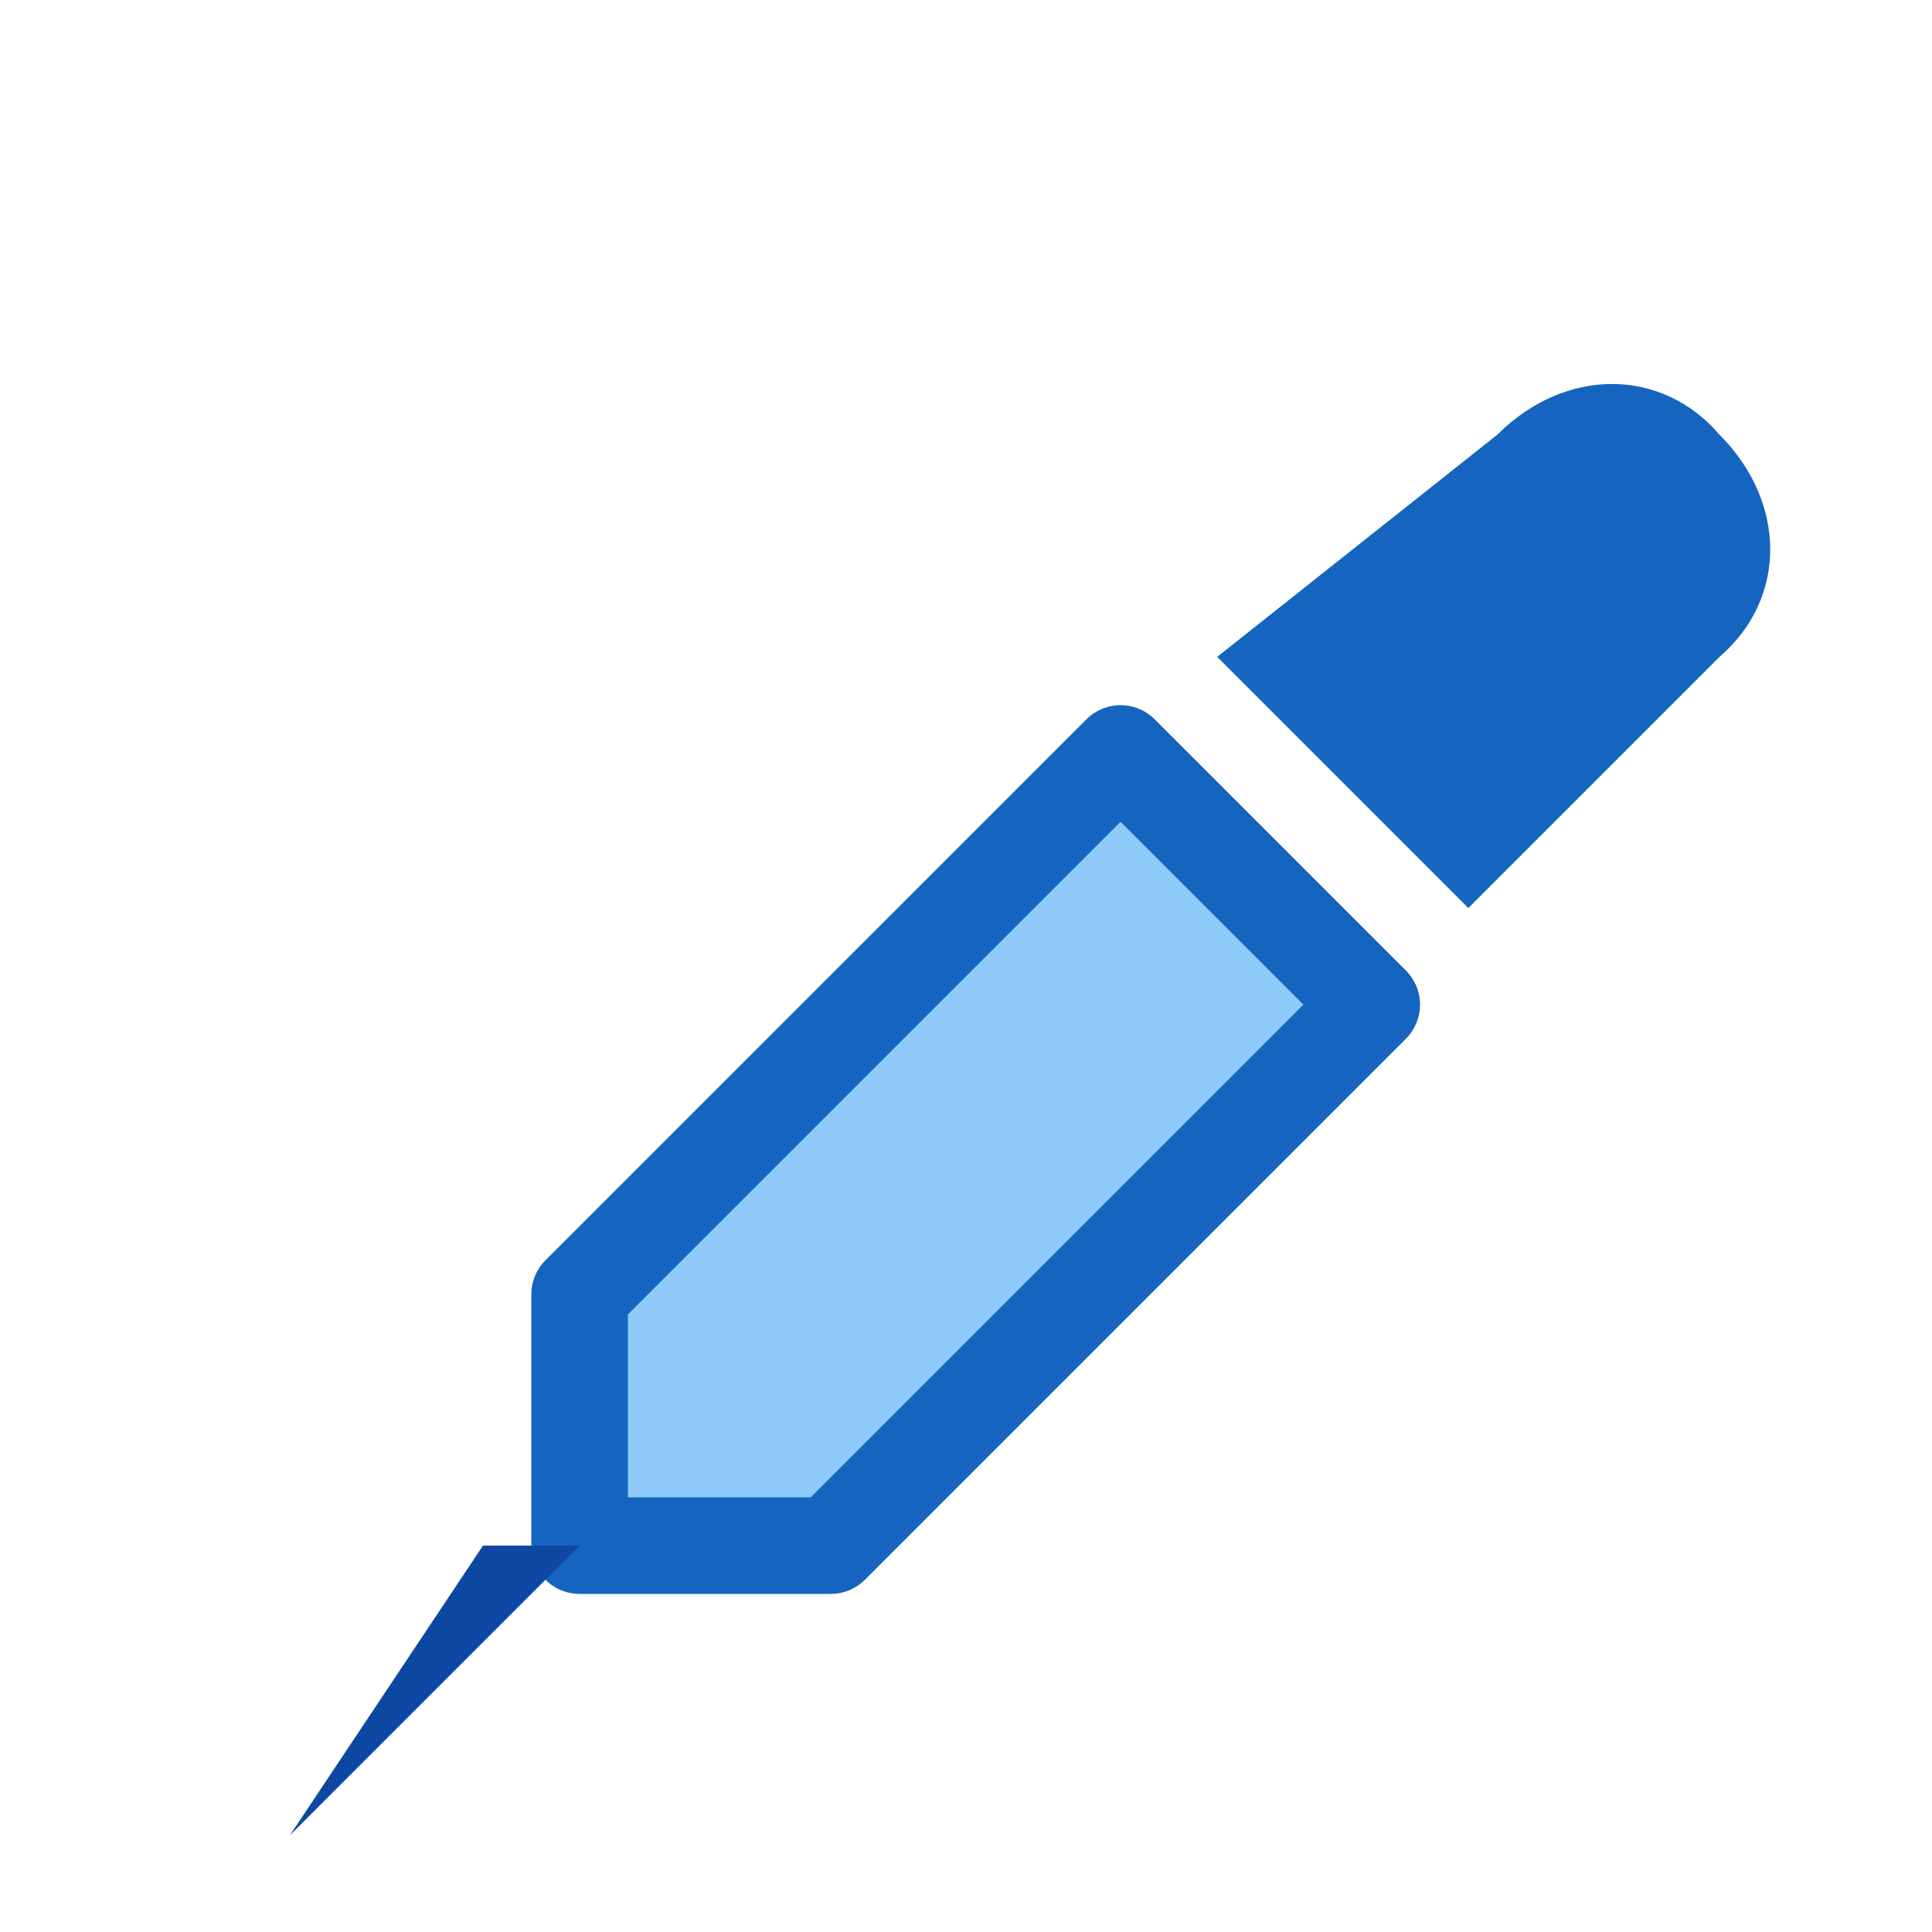
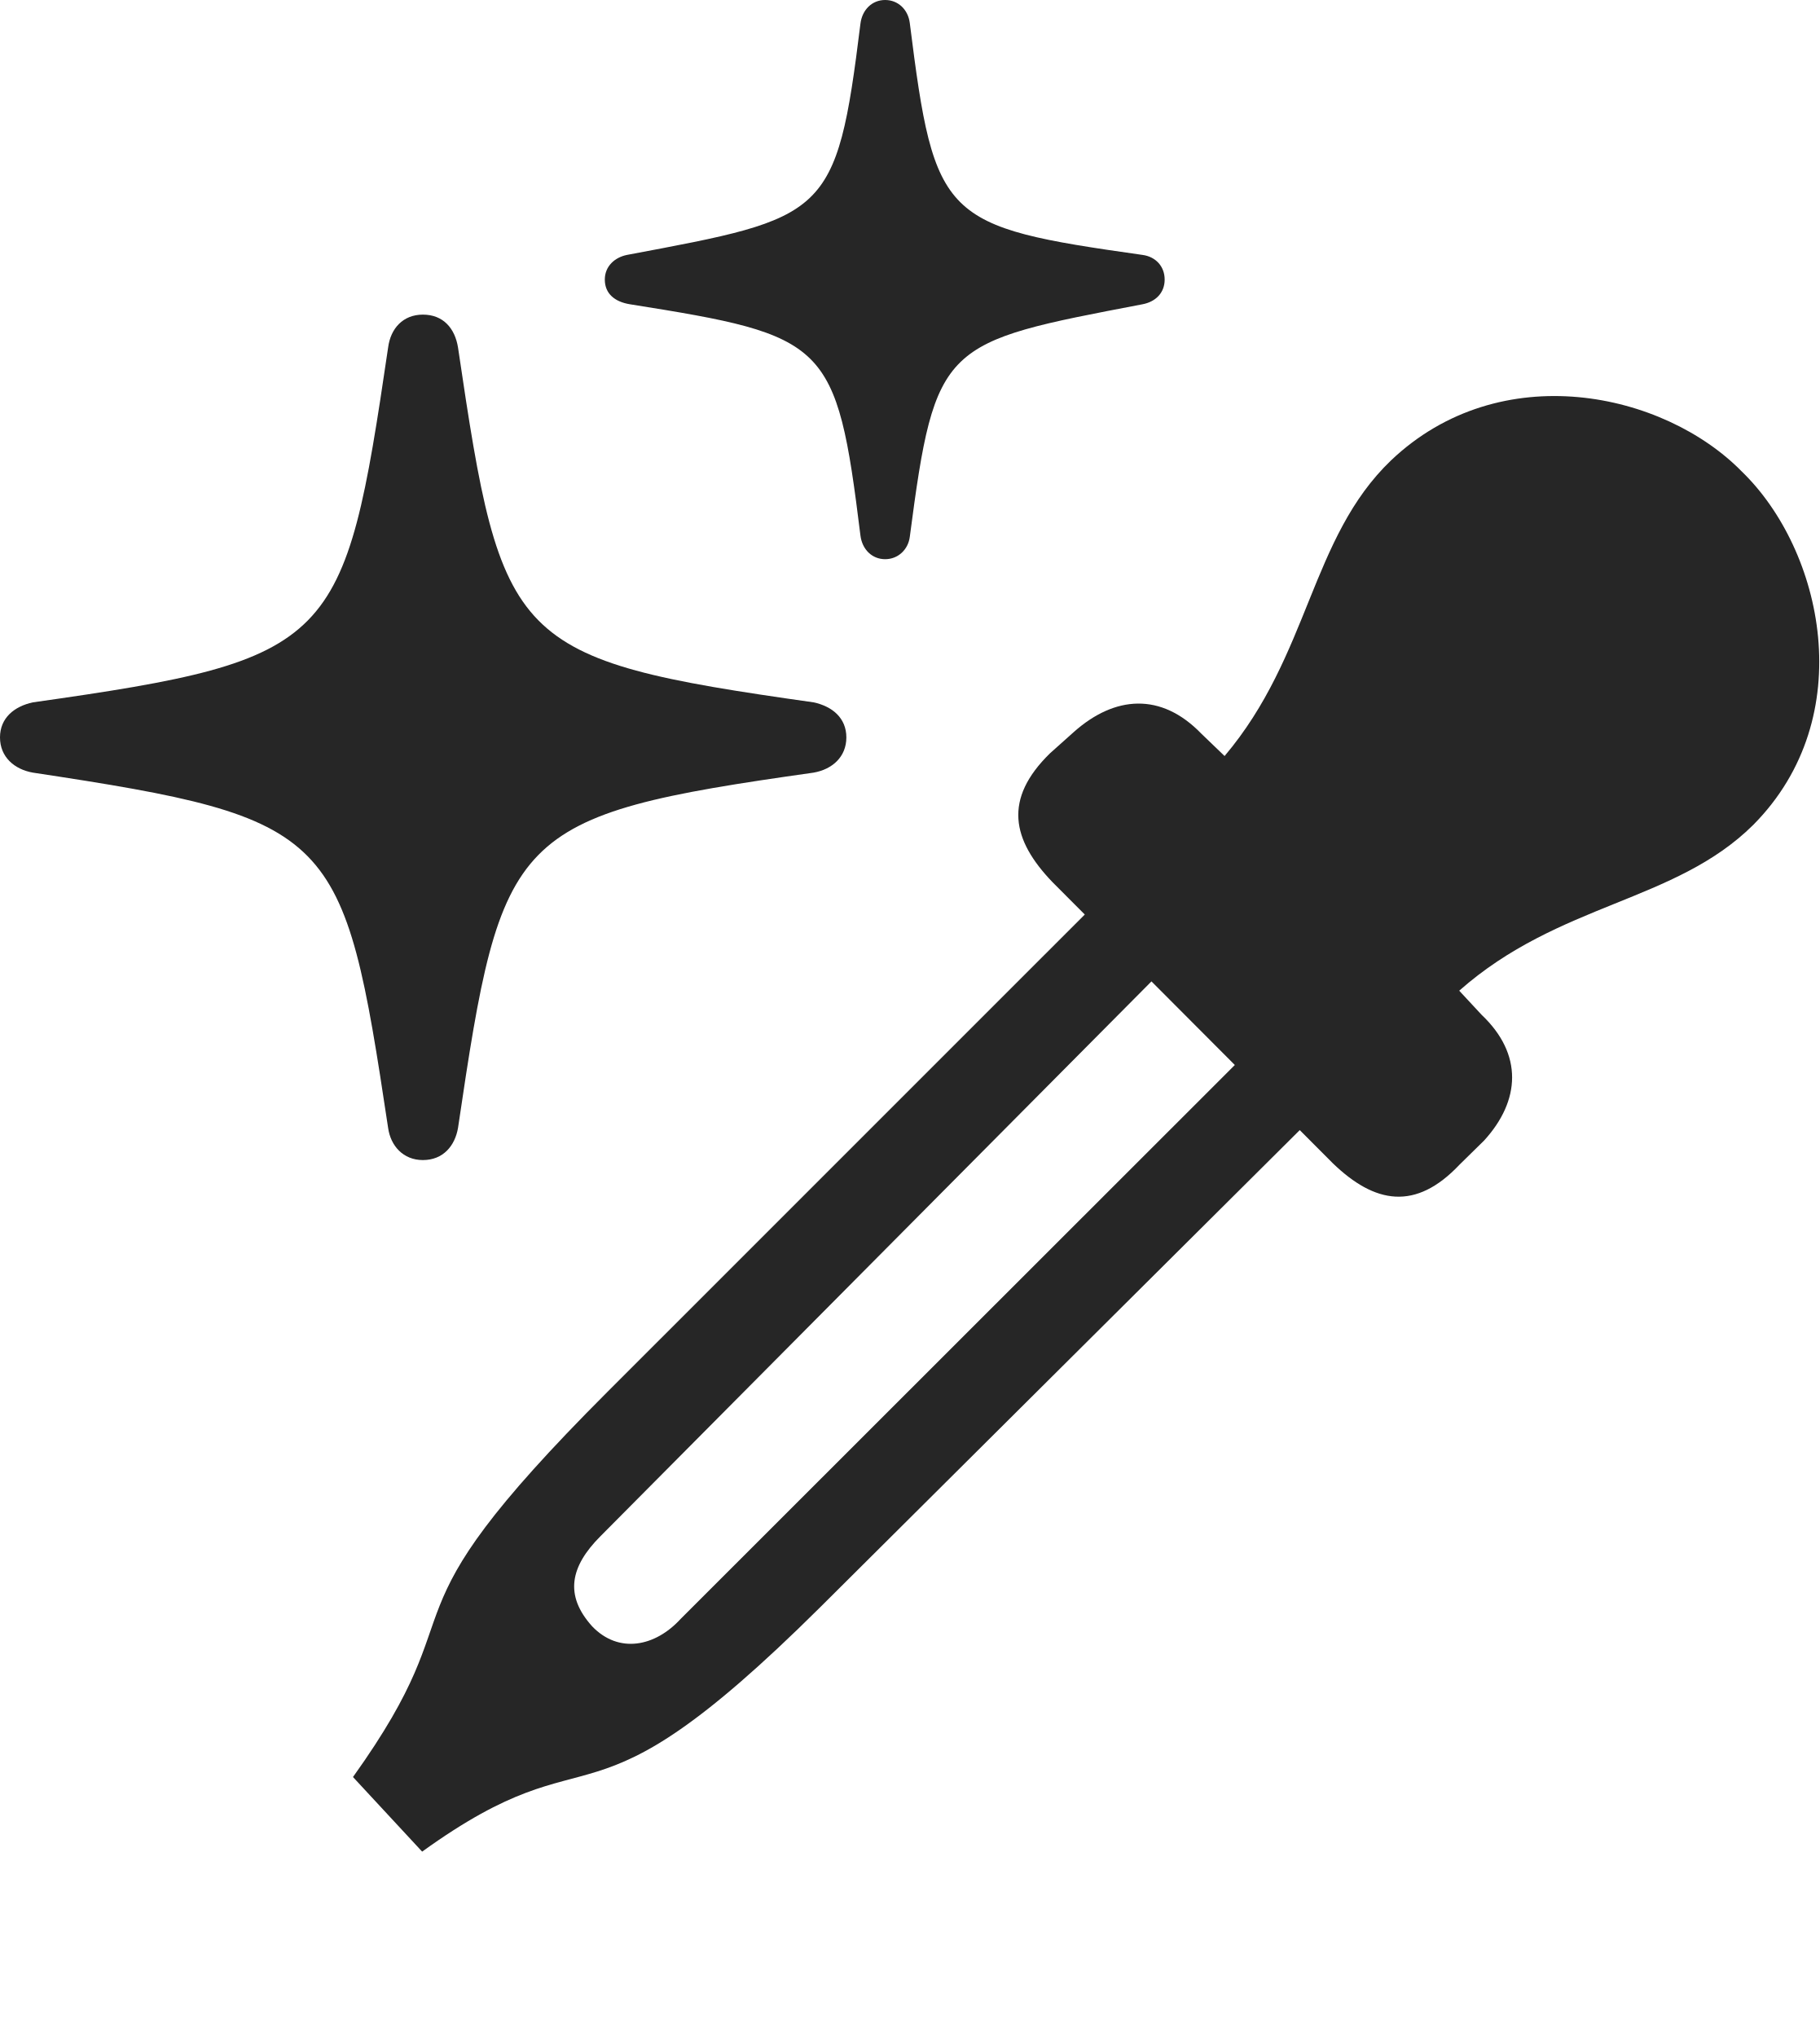
- <svg xmlns="http://www.w3.org/2000/svg" viewBox="0 0 20 20" width="20" height="20">
-   <path d="M15.5,4.5 C16.2,3.8 17.2,3.8 17.8,4.5 C18.5,5.2 18.5,6.2 17.8,6.8 L15.2,9.4 L12.6,6.8 Z" fill="#1565C0" />
-   <path d="M14.2,10.4 L11.6,7.8 L6,13.4 L6,16 L8.6,16 Z" fill="#90CAF9" stroke="#1565C0" stroke-width="1" stroke-linejoin="round" />
-   <polygon points="6,16 3,19 5,16" fill="#0D47A1" />
+ <svg xmlns="http://www.w3.org/2000/svg" version="1.1" viewBox="0 0 24.444 27.361">
+   <g>
+     <rect height="27.361" opacity="0" width="24.444" x="0" y="0" />
+     <path d="M17.129 13.765L9.143 21.746C8.8 22.12 8.312 22.216 7.956 21.846C7.579 21.428 7.66 21.041 8.068 20.633L16.014 12.633L15.121 11.736L8.159 18.697C4.95 21.907 6.502 21.411 4.742 23.869L5.671 24.871C8.087 23.131 7.748 24.835 11.017 21.59L18.006 14.637ZM19.609 15.642L19.937 15.32C20.427 14.783 20.462 14.16 19.904 13.631L19.603 13.307C20.947 12.121 22.5 12.124 23.553 11.08C24.994 9.628 24.485 7.386 23.402 6.336C22.351 5.262 20.155 4.789 18.687 6.184C17.601 7.225 17.596 8.801 16.451 10.155L16.138 9.854C15.598 9.296 14.975 9.344 14.427 9.831L14.106 10.118C13.477 10.732 13.591 11.28 14.141 11.851L17.907 15.627C18.468 16.167 19.016 16.271 19.609 15.642Z" fill="black" fill-opacity="0.85" />
+     <path d="M11.891 7.511C12.067 7.511 12.2 7.38 12.222 7.212C12.565 4.594 12.66 4.602 15.348 4.087C15.524 4.054 15.646 3.934 15.646 3.755C15.646 3.577 15.524 3.447 15.348 3.424C12.66 3.043 12.555 2.959 12.222 0.309C12.2 0.131 12.067 0 11.891 0C11.715 0 11.582 0.131 11.559 0.319C11.237 2.926 11.107 2.919 8.423 3.424C8.258 3.457 8.125 3.577 8.125 3.755C8.125 3.944 8.258 4.054 8.463 4.087C11.117 4.509 11.237 4.585 11.559 7.192C11.582 7.38 11.715 7.511 11.891 7.511ZM5.681 15.582C5.955 15.582 6.112 15.389 6.153 15.15C6.743 11.161 6.848 10.955 10.93 10.378C11.181 10.334 11.37 10.166 11.37 9.905C11.37 9.644 11.181 9.488 10.93 9.434C6.848 8.856 6.743 8.662 6.153 4.668C6.112 4.411 5.955 4.226 5.681 4.226C5.415 4.226 5.247 4.411 5.214 4.668C4.625 8.662 4.522 8.856 0.442 9.434C0.191 9.488-8.88178e-16 9.644-8.88178e-16 9.905C-8.88178e-16 10.166 0.191 10.334 0.442 10.378C4.52 10.995 4.614 11.163 5.214 15.15C5.247 15.389 5.415 15.582 5.681 15.582Z" fill="black" fill-opacity="0.85" />
+   </g>
</svg>
